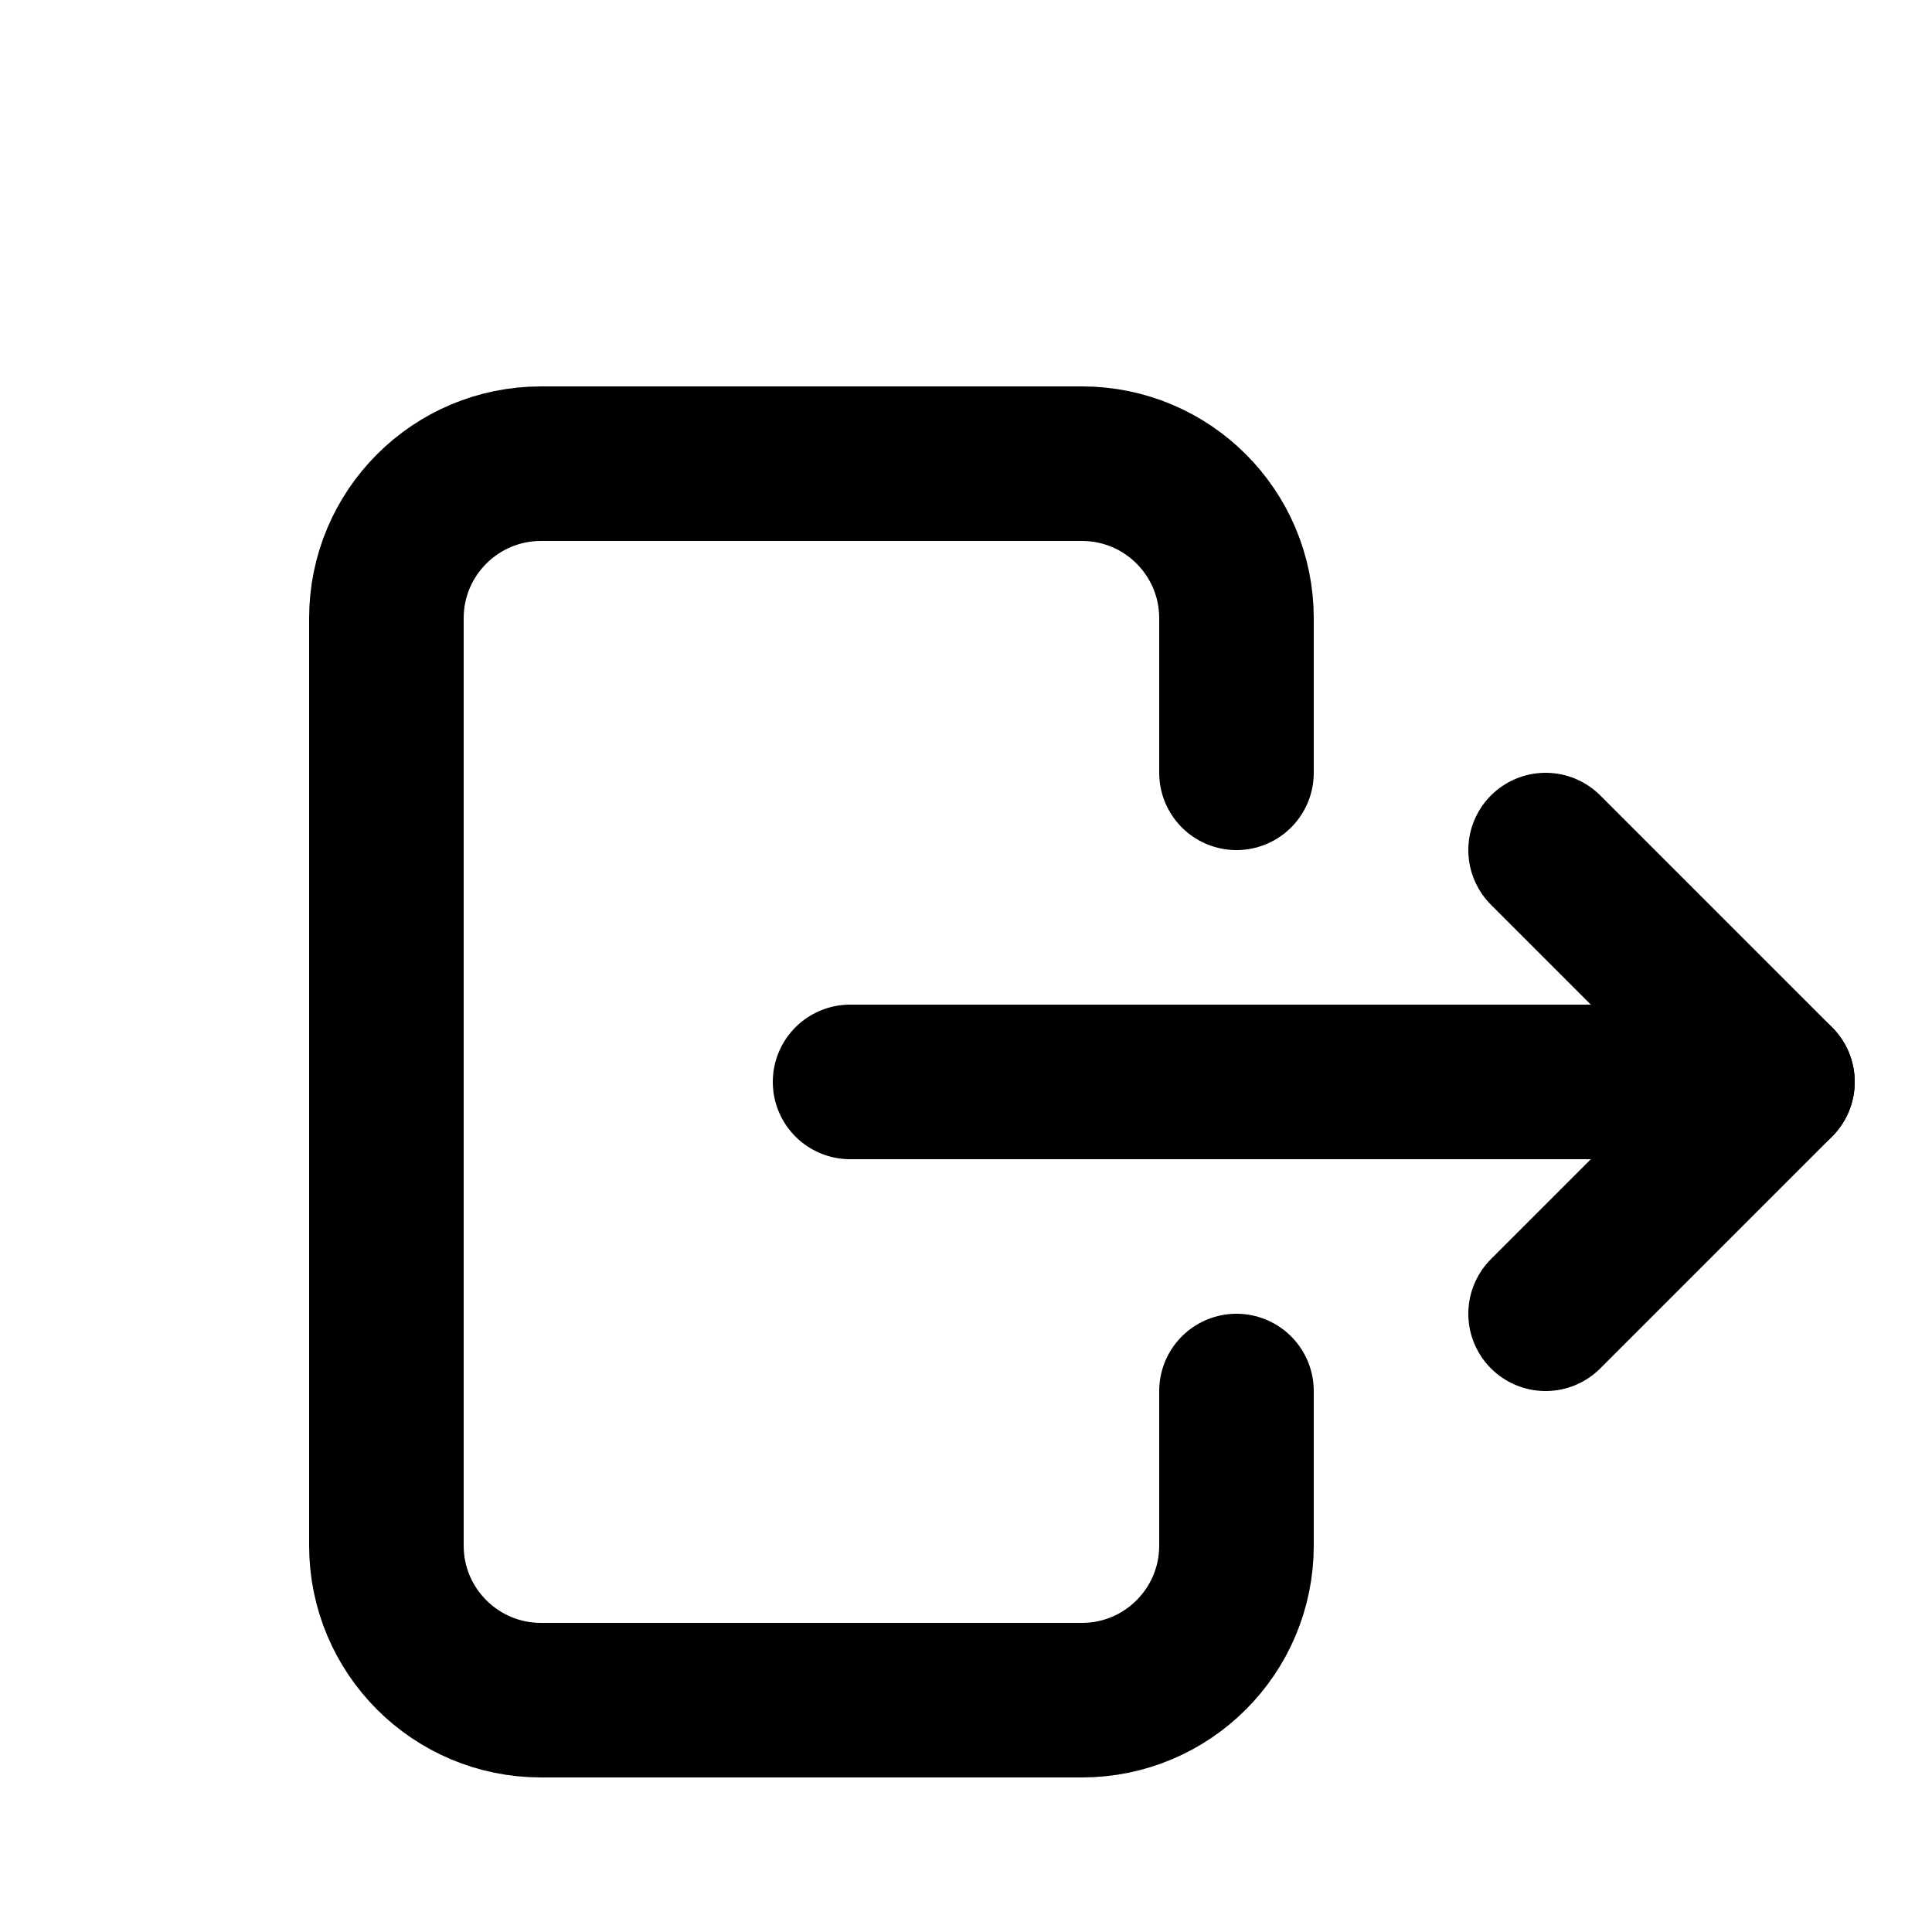
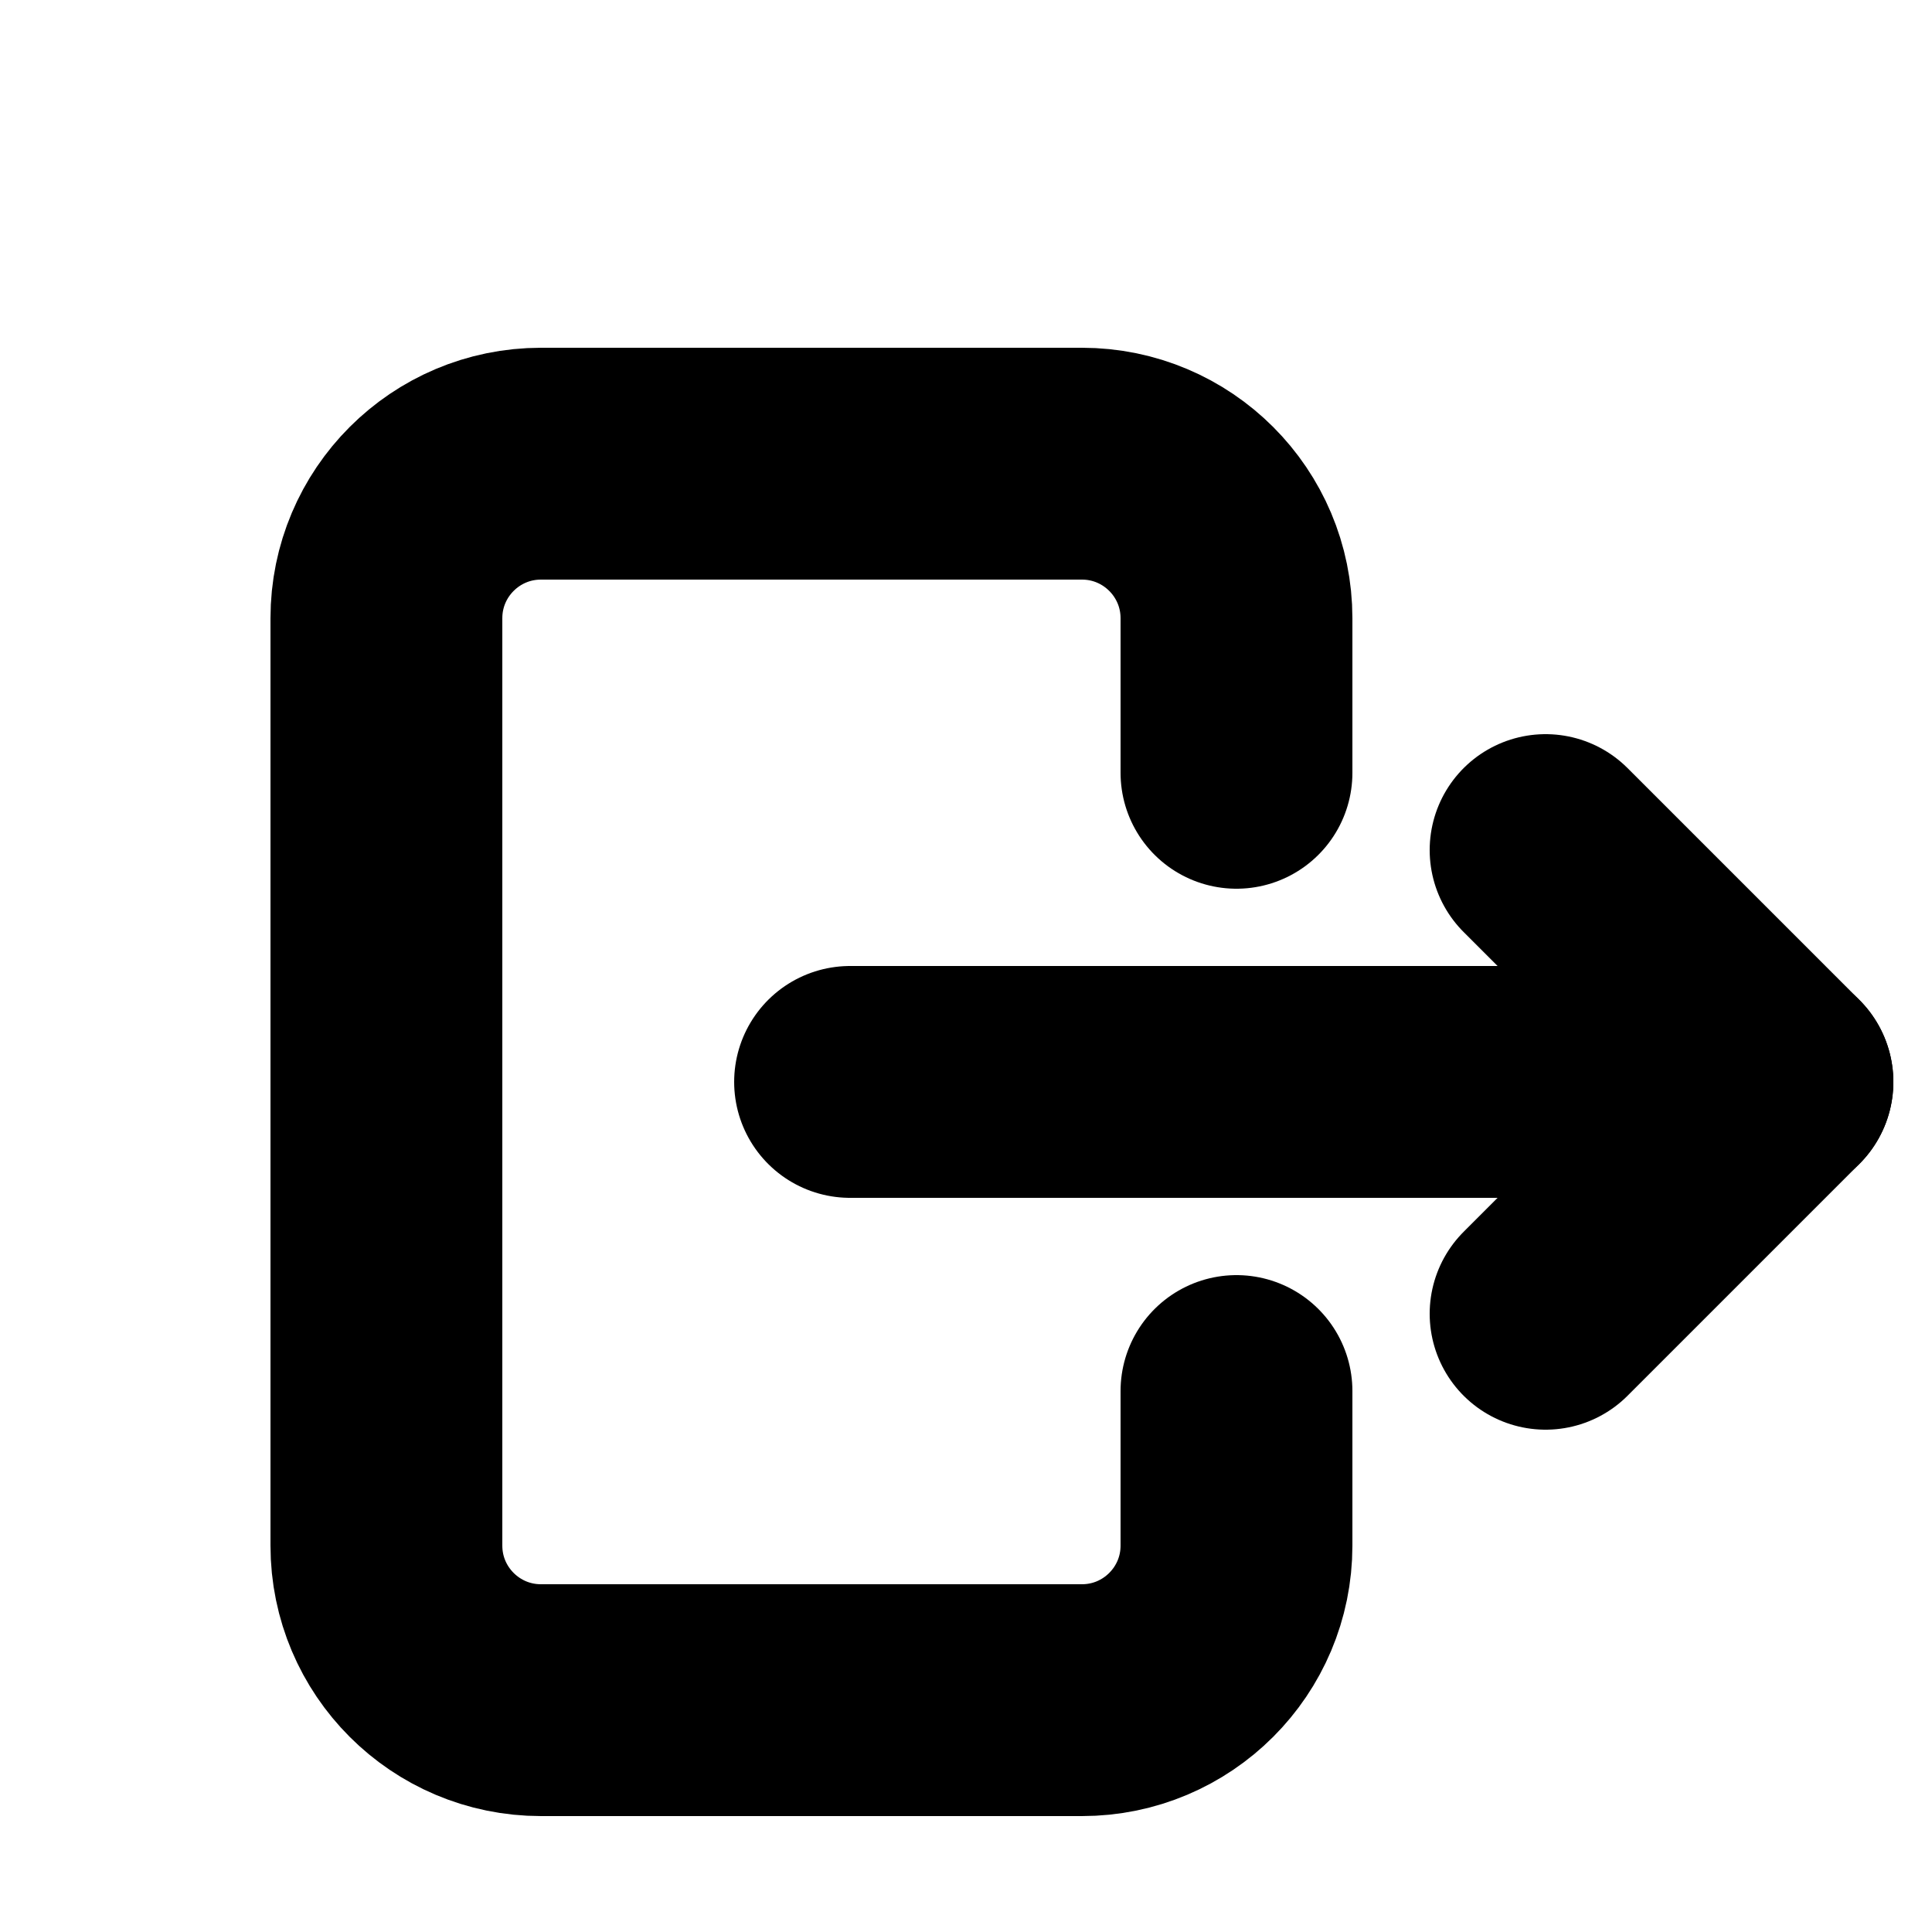
- <svg xmlns="http://www.w3.org/2000/svg" viewBox="-2 -2 25 25" fill="none" stroke="currentColor" stroke-linecap="round" stroke-linejoin="round" width="24" height="24" stroke-width="2">
+ <svg xmlns="http://www.w3.org/2000/svg" viewBox="-2 -2 25 25" fill="none" stroke="currentColor" stroke-linecap="round" stroke-linejoin="round" width="24" height="24" stroke-width="3">
  <path d="M14 8v-2a2 2 0 0 0 -2 -2h-7a2 2 0 0 0 -2 2v12a2 2 0 0 0 2 2h7a2 2 0 0 0 2 -2v-2" />
  <path d="M9 12h12l-3 -3" />
  <path d="M18 15l3 -3" />
</svg>
